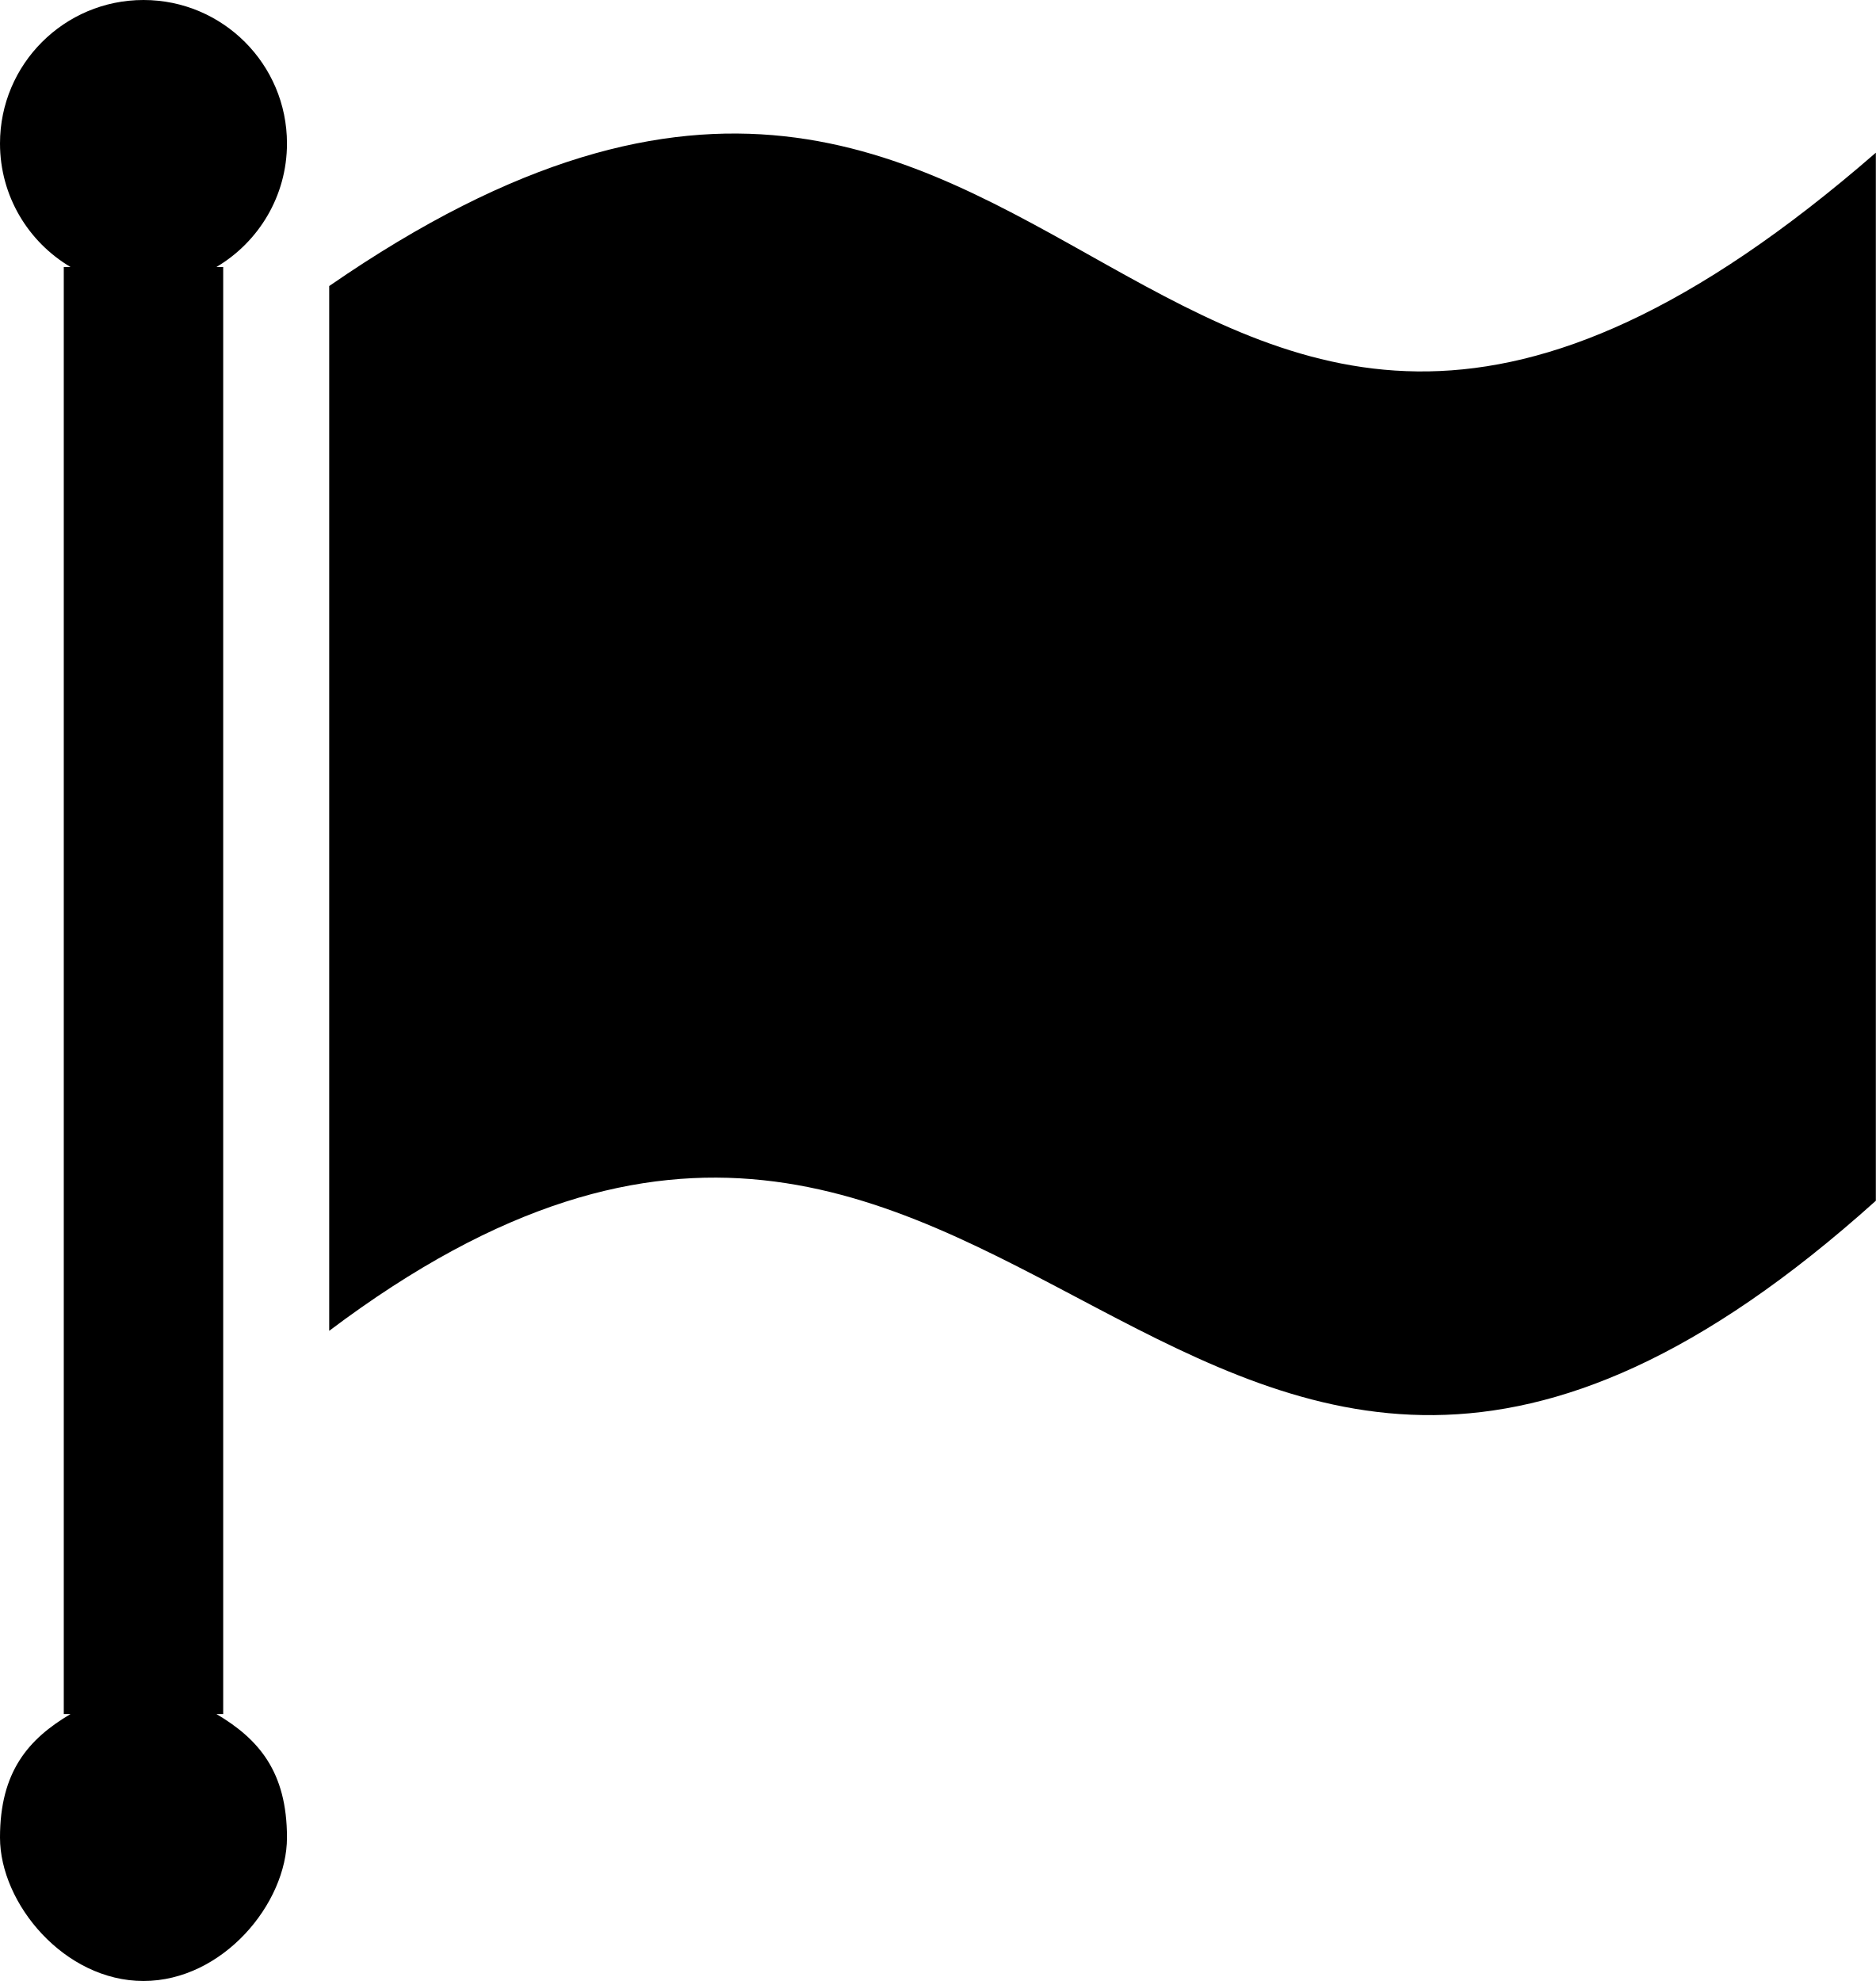
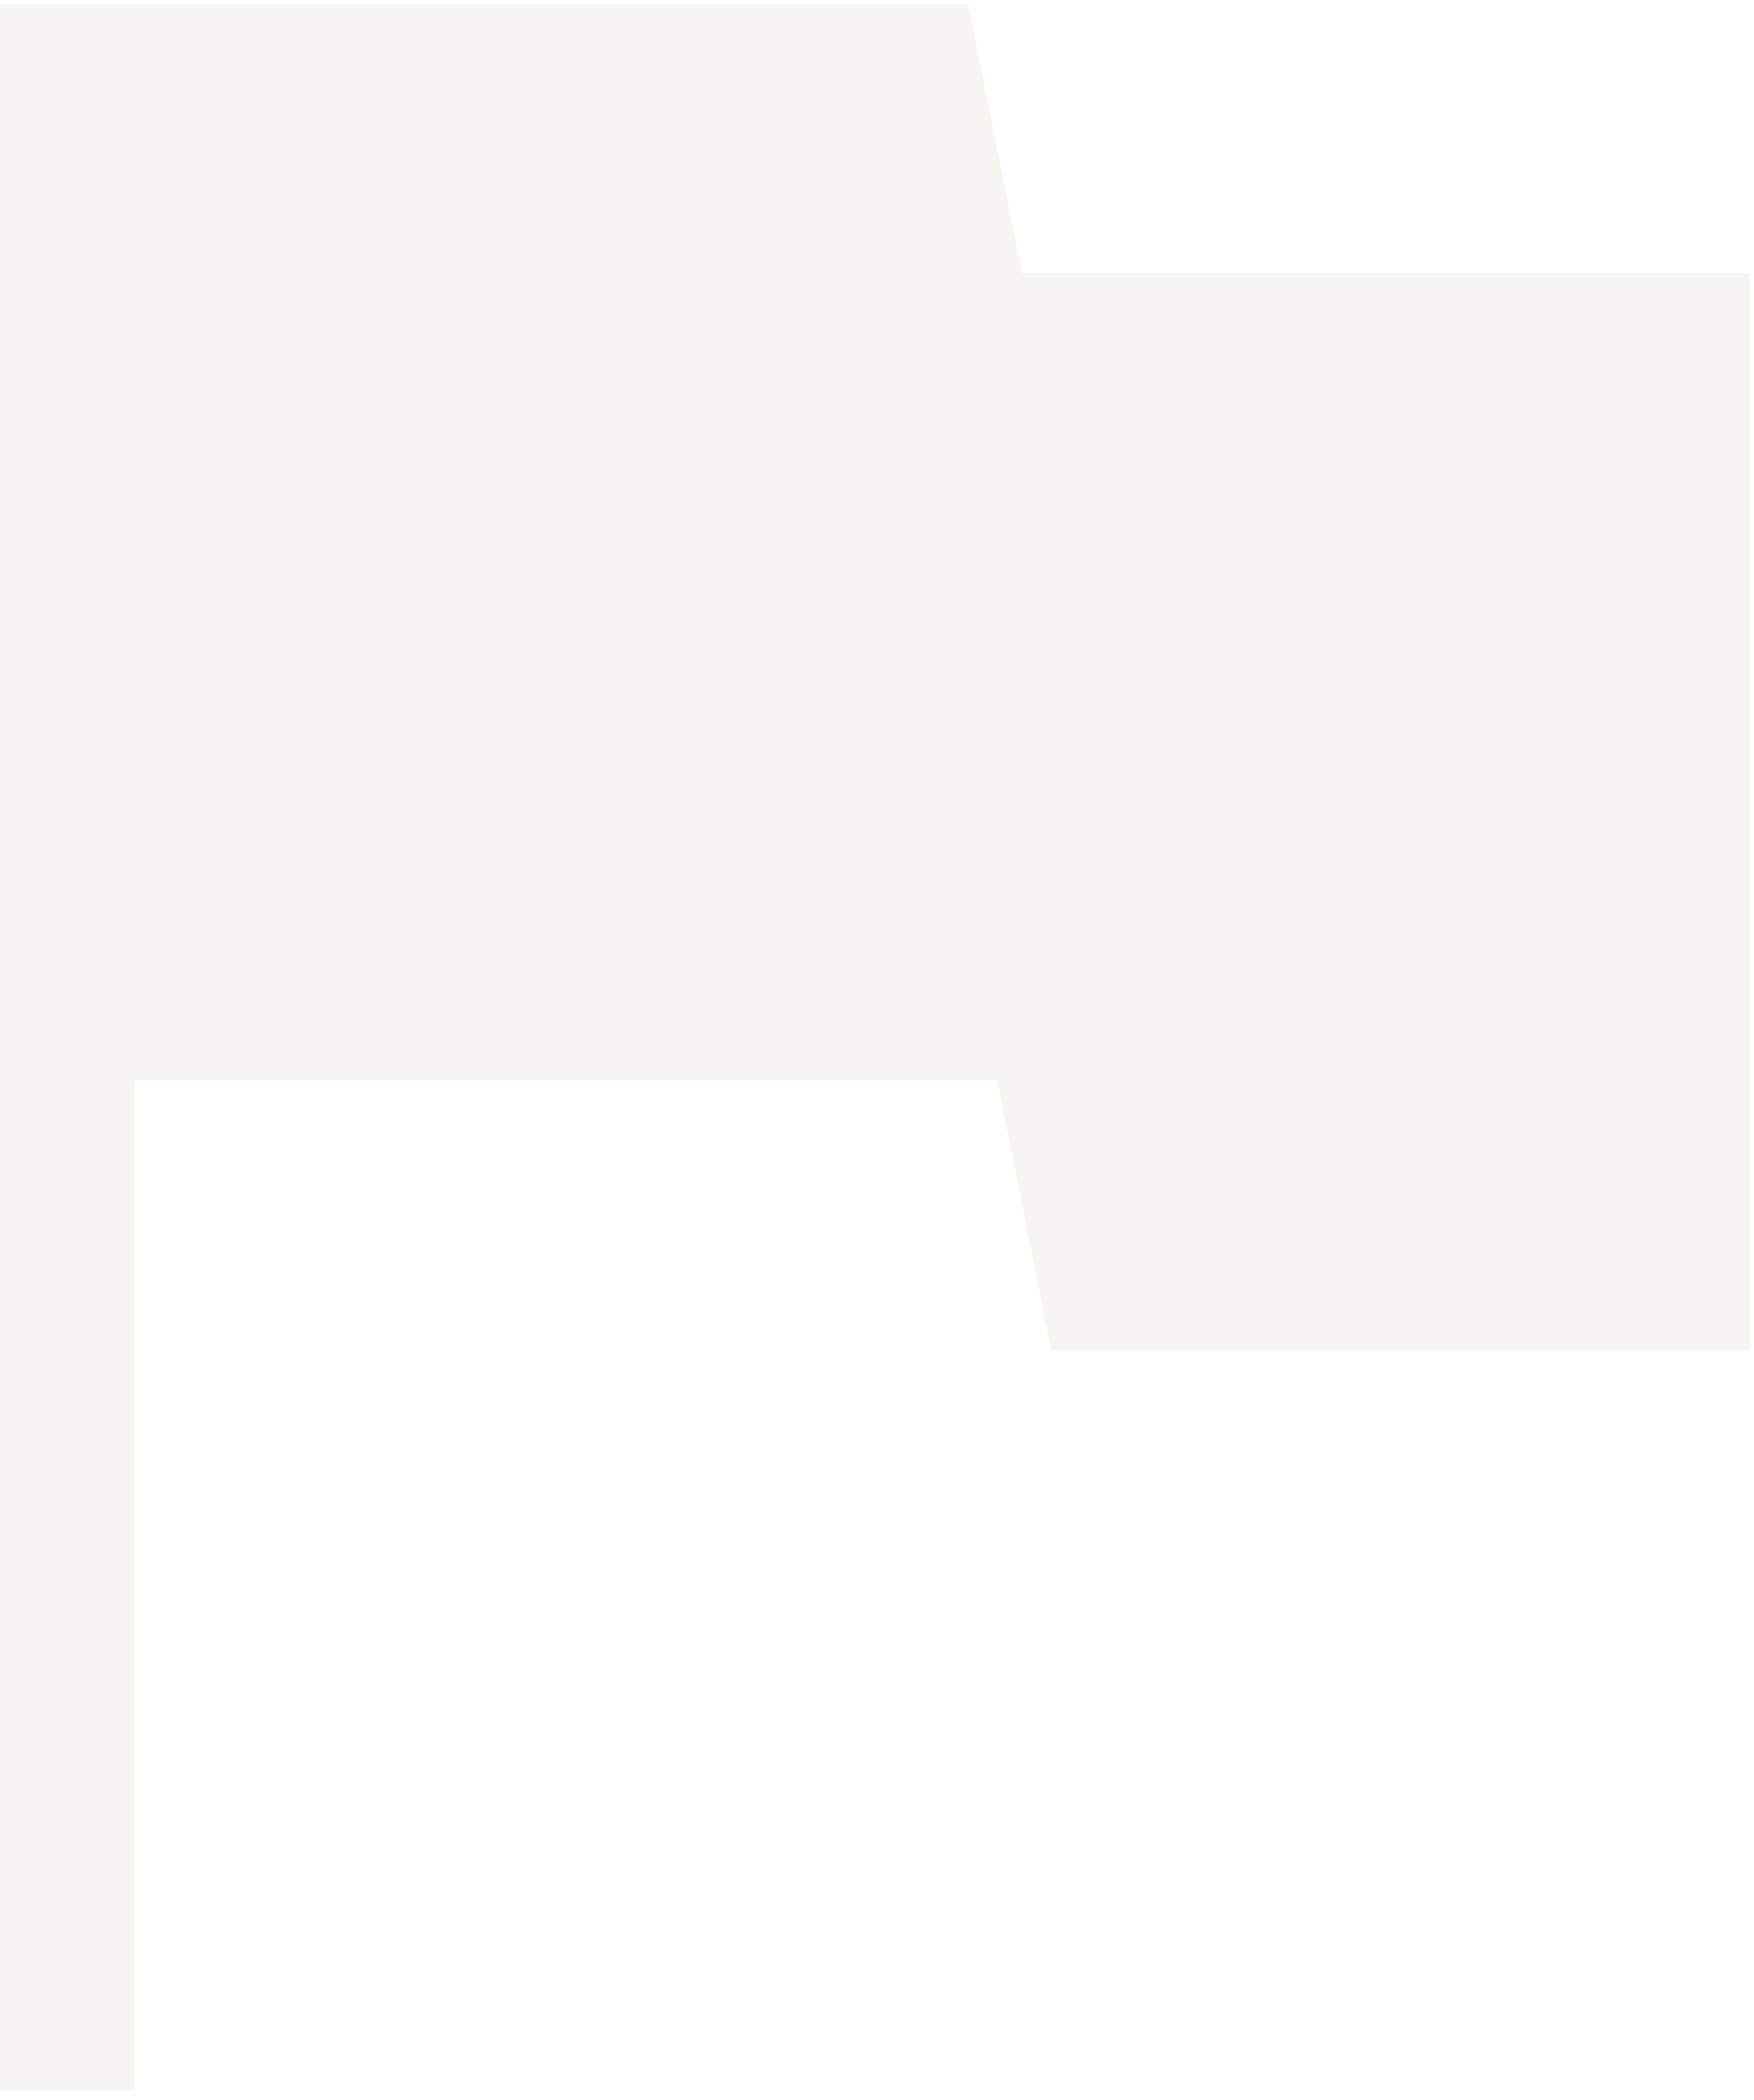
- <svg xmlns="http://www.w3.org/2000/svg" version="1.1" id="Layer_1" x="0px" y="0px" width="116.333px" height="122.88px" viewBox="0 0 116.333 122.88" enable-background="new 0 0 116.333 122.88" xml:space="preserve">
-   <g>
-     <path fill-rule="evenodd" clip-rule="evenodd" d="M20.416,17.743c46.635-32.238,50.118,31.566,95.917-8.271v65.01 c-43.681,39.279-53.104-24.185-95.917,8.068V17.743L20.416,17.743z M8.898,0c4.915,0,8.899,3.986,8.899,8.898 c0,3.263-1.758,6.114-4.375,7.663h0.42v7.624v74.512v7.624h-0.42c2.617,1.549,4.375,3.574,4.375,7.662 c0,4.087-3.984,8.896-8.899,8.896c-4.914,0-8.898-4.81-8.898-8.896c0-4.088,1.757-6.113,4.374-7.662H3.955v-7.624V24.185v-7.624 h0.419C1.757,15.012,0,12.162,0,8.898C0,3.986,3.984,0,8.898,0L8.898,0z" />
-   </g>
+ <svg xmlns="http://www.w3.org/2000/svg" width="76" height="91" viewBox="0 0 76 91" fill="none">
+   <path d="M0 90.583V0.167H41.955L44.289 11.833H75.833V58.5H45.545L43.211 46.833H5.833V90.583H0Z" fill="#F7F5F2" />
</svg>
